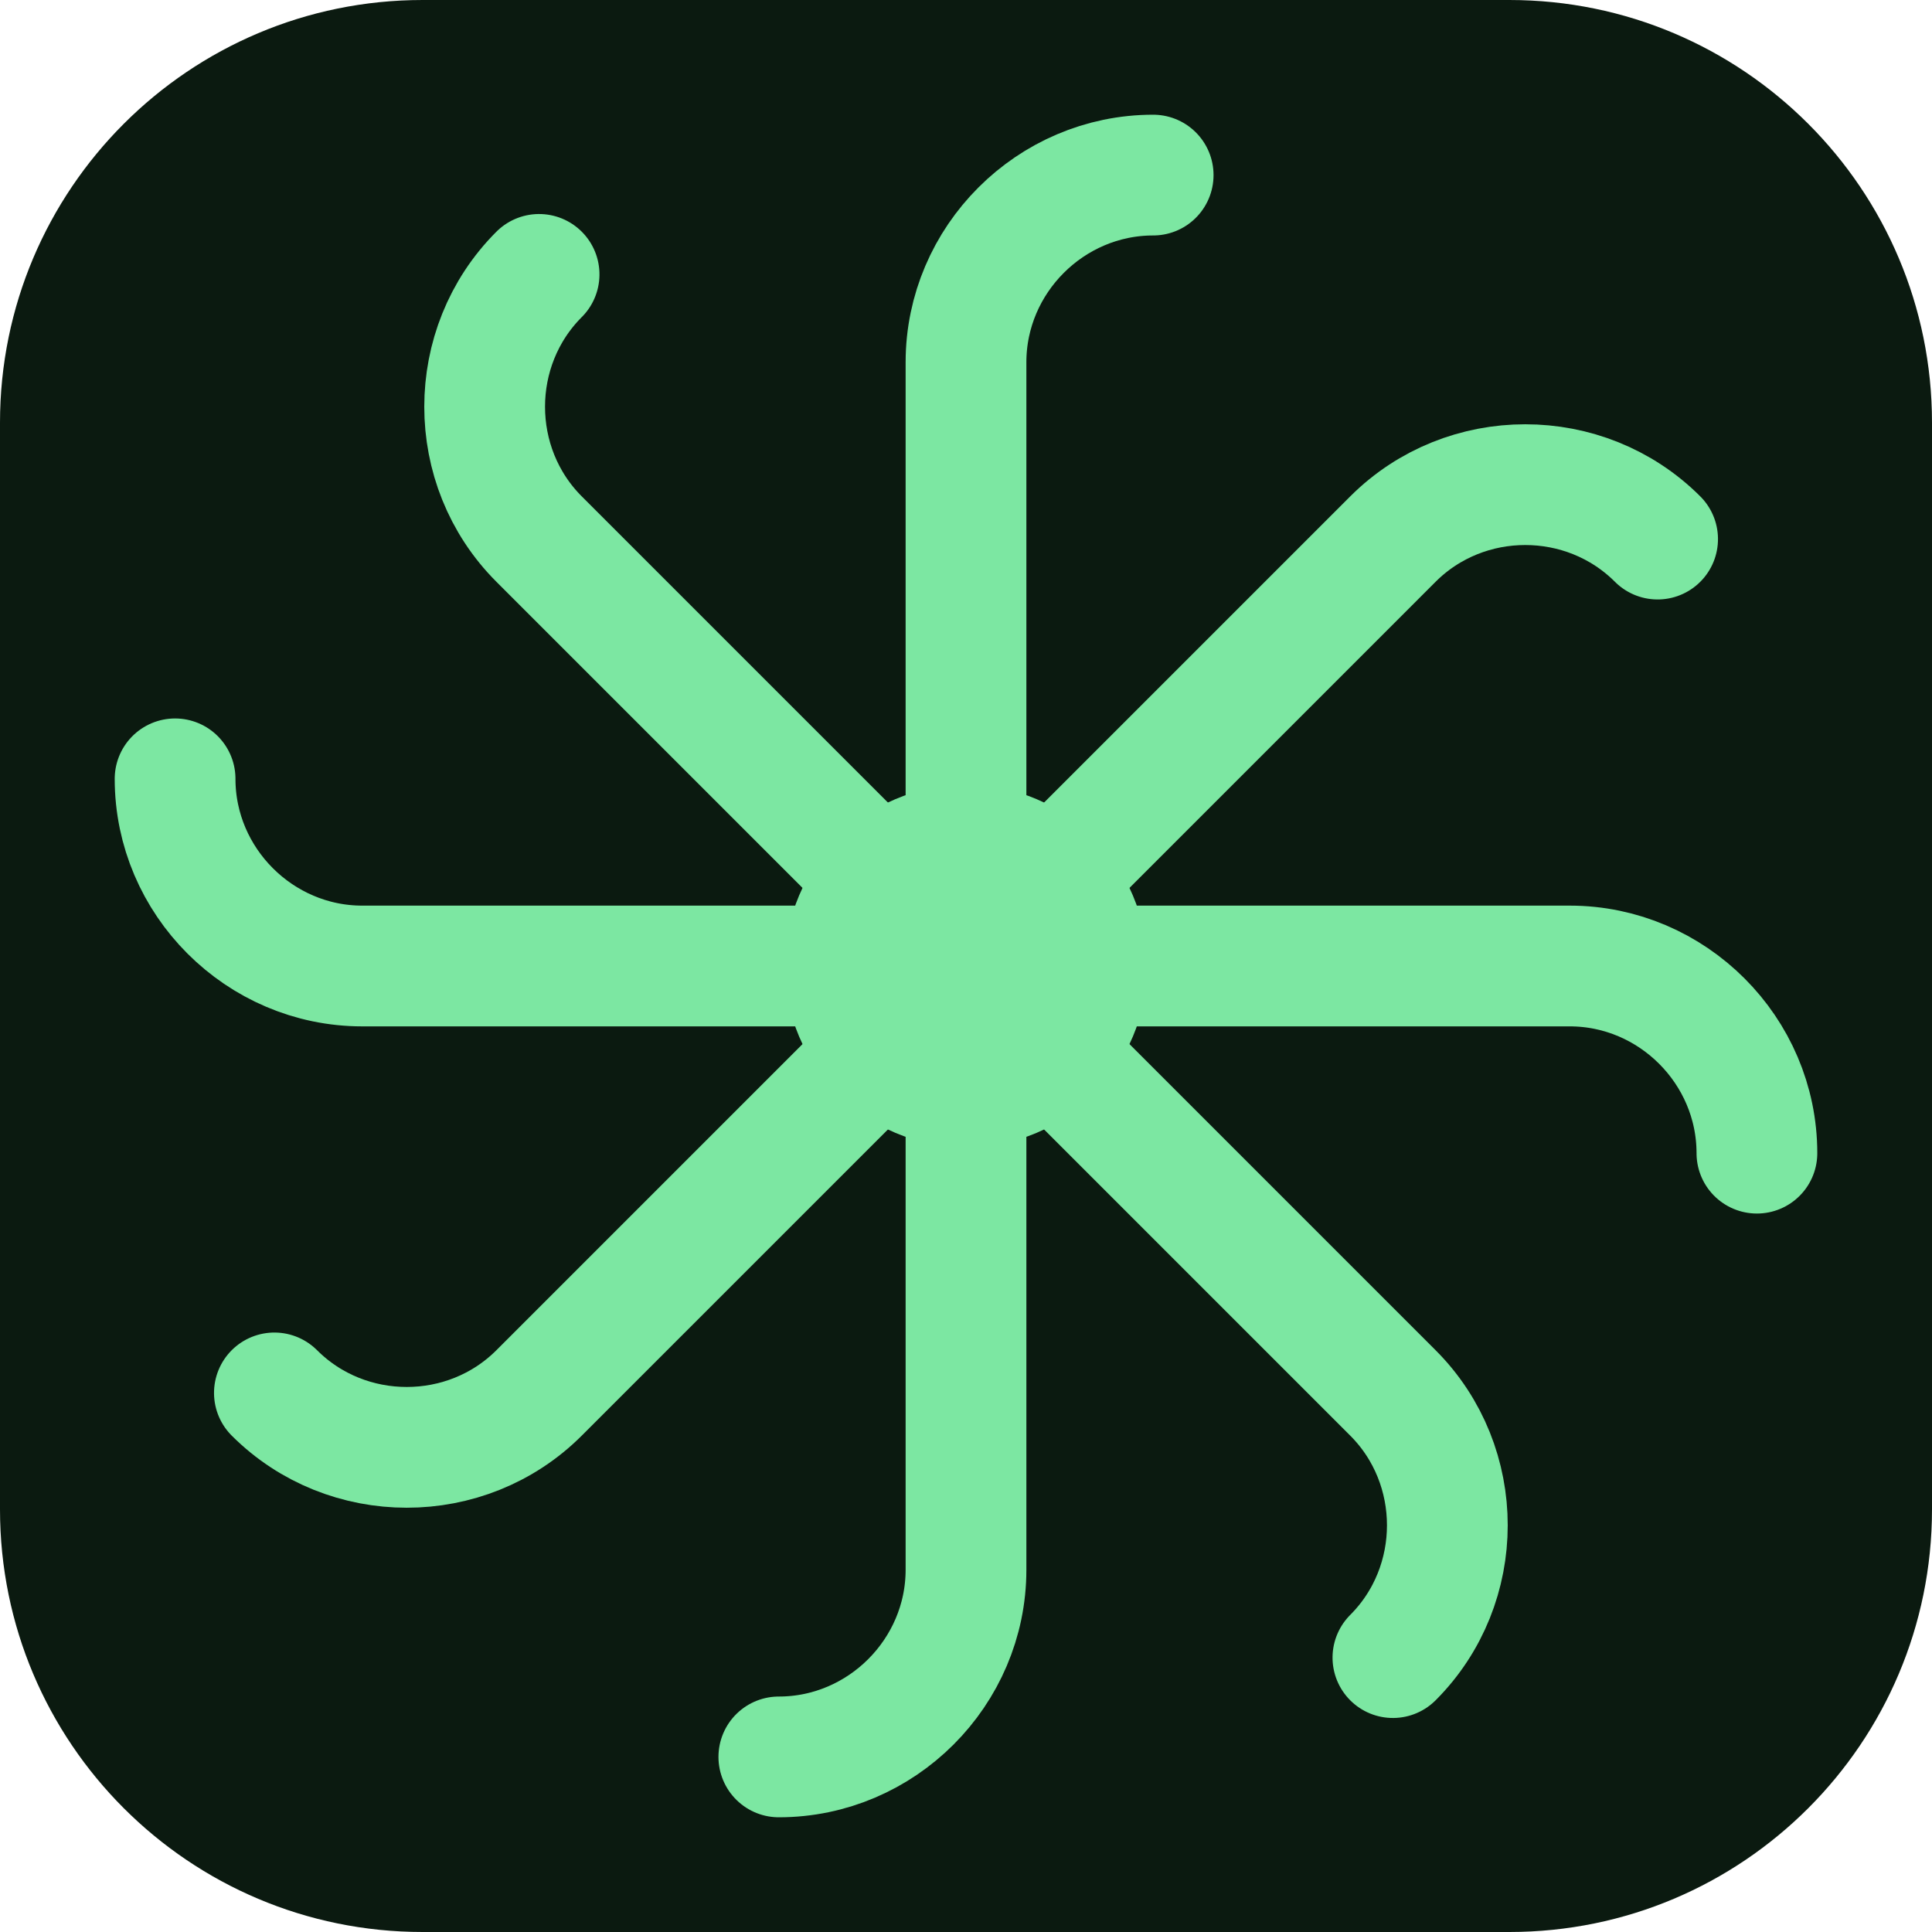
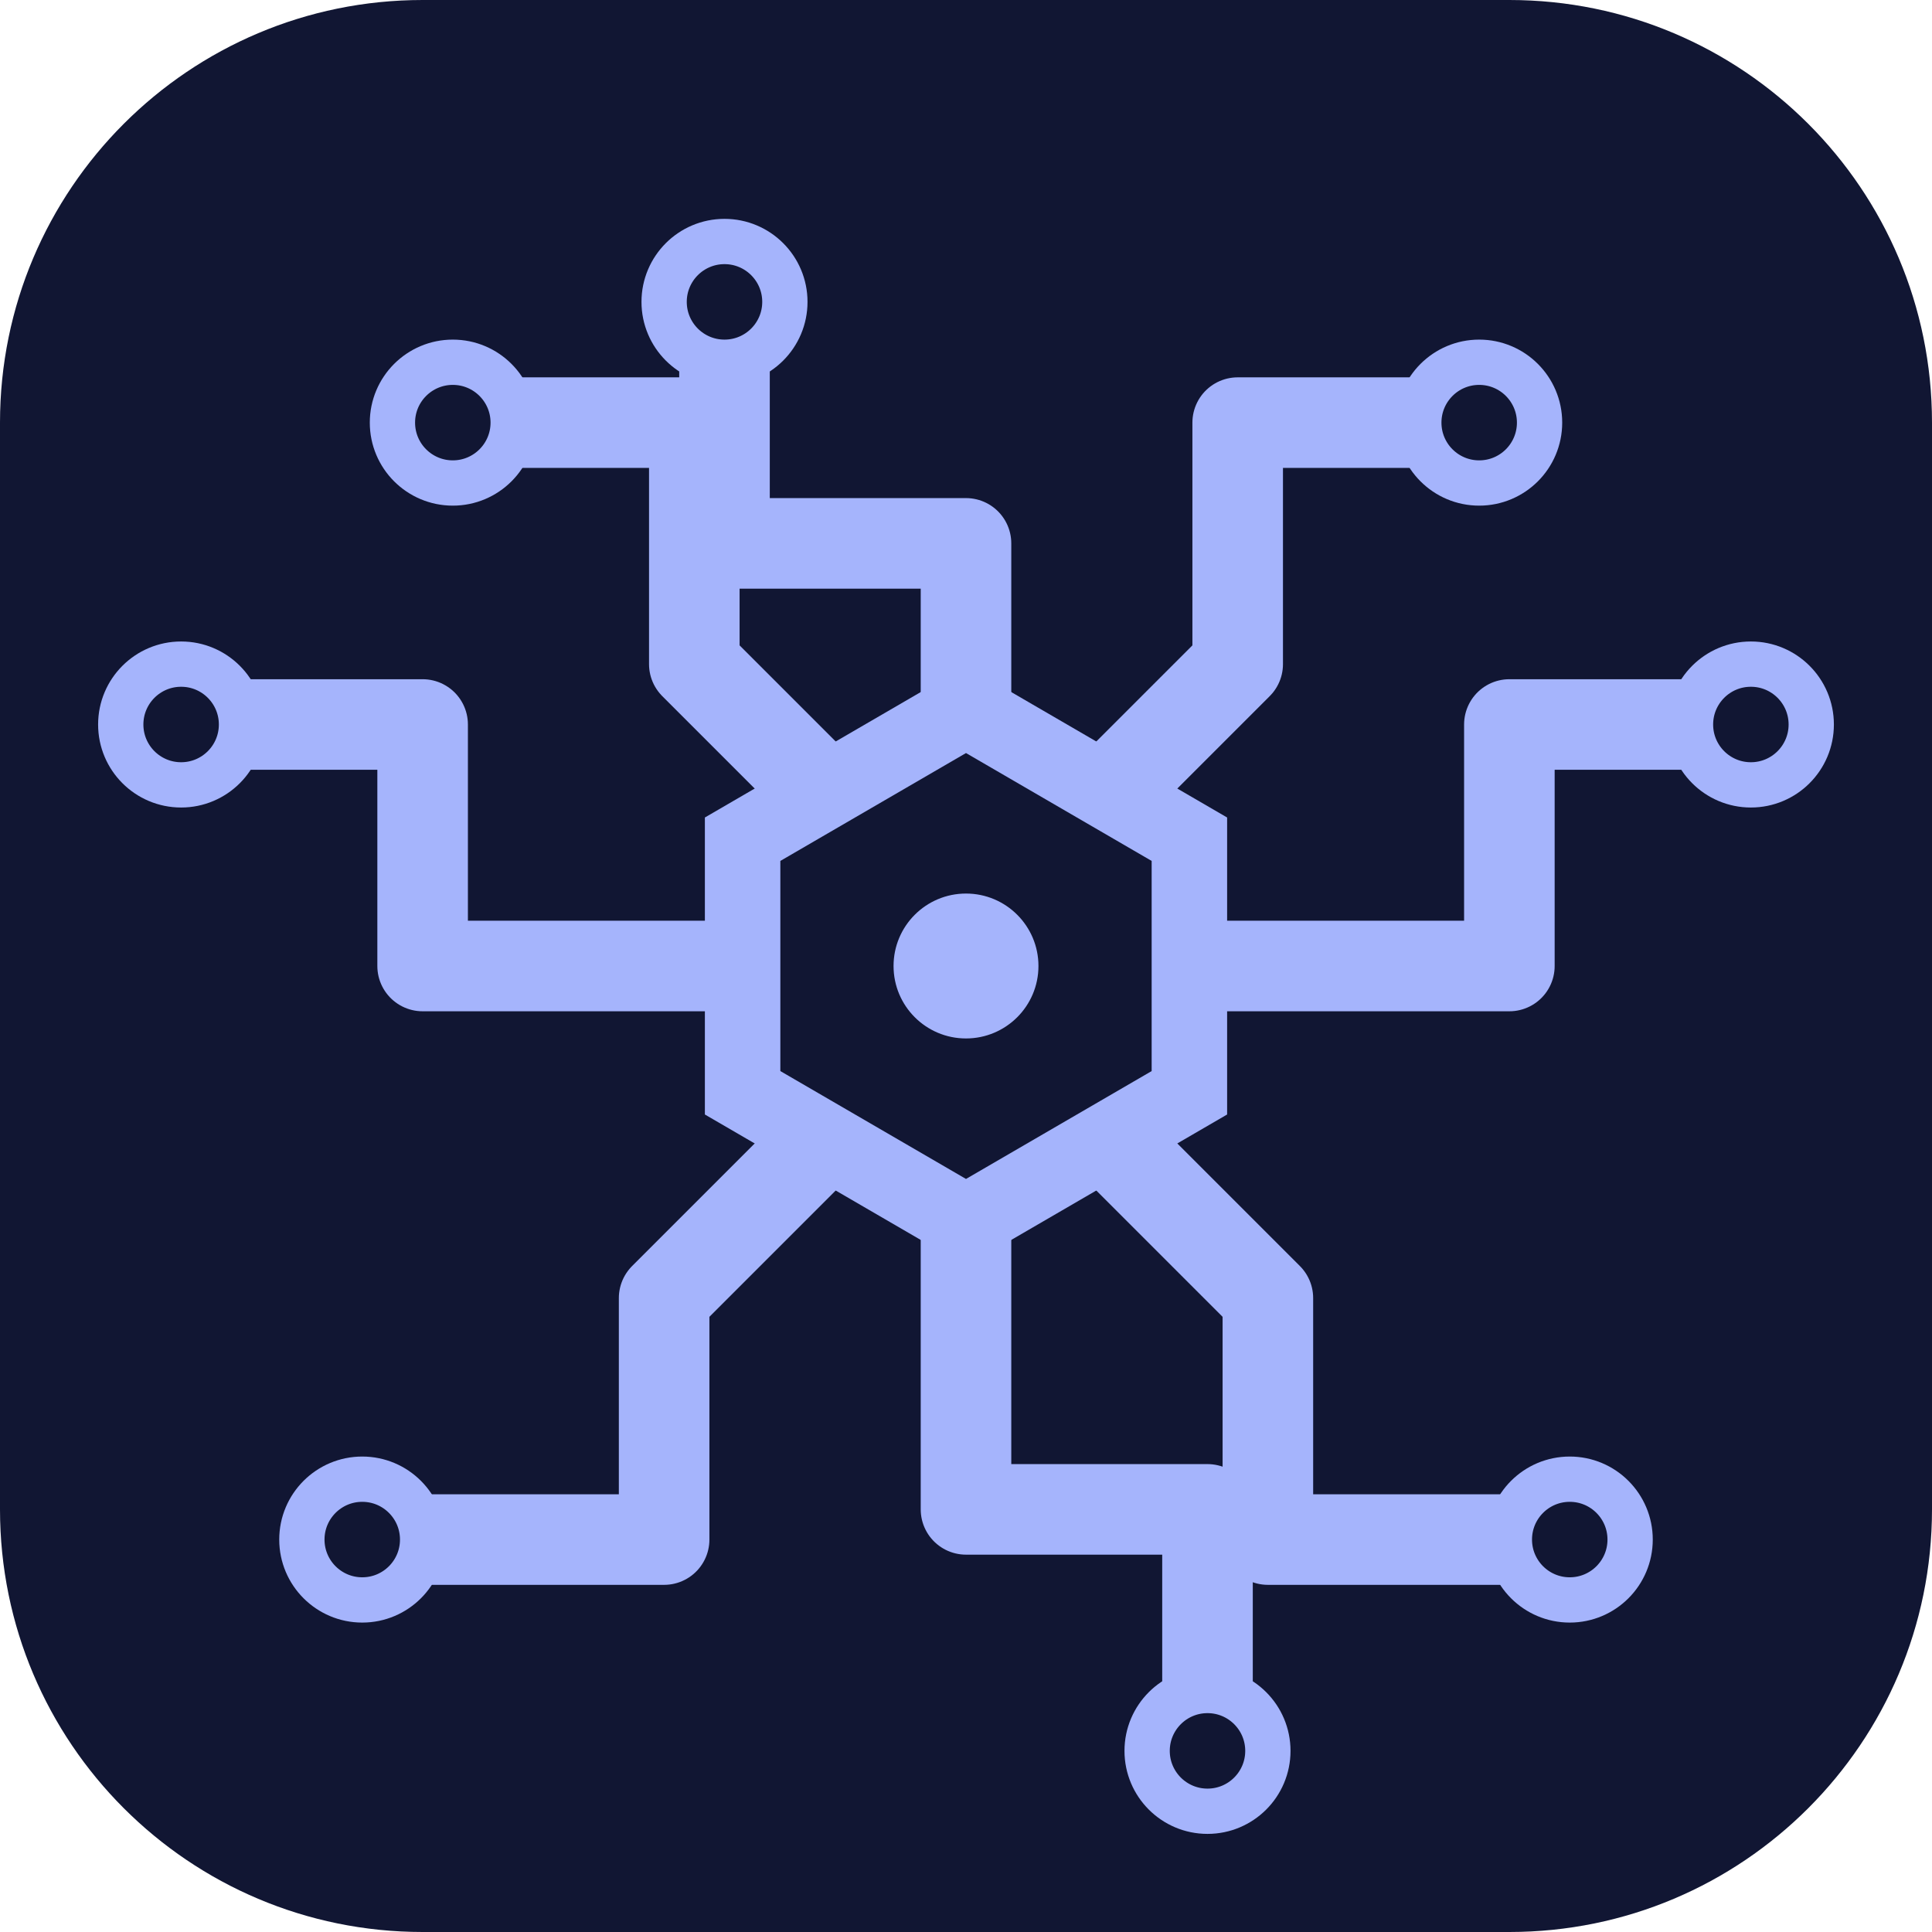
<svg xmlns="http://www.w3.org/2000/svg" viewBox="0 0 64 64">
-   <rect width="64" height="64" rx="14" fill="#0b1a10" />
-   <g fill="none" stroke="#7ce7a2" stroke-width="4" stroke-linecap="round">
-     <path d="M32 31V12c0-3.4 2.8-6.2 6.2-6.2" />
-     <path d="M32 31V12c0-3.4 2.8-6.2 6.2-6.2" transform="rotate(45 32 32)" />
-     <path d="M32 31V12c0-3.4 2.8-6.2 6.2-6.2" transform="rotate(90 32 32)" />
-     <path d="M32 31V12c0-3.4 2.8-6.2 6.2-6.2" transform="rotate(135 32 32)" />
-     <path d="M32 31V12c0-3.4 2.8-6.2 6.2-6.2" transform="rotate(180 32 32)" />
-     <path d="M32 31V12c0-3.4 2.8-6.2 6.2-6.2" transform="rotate(225 32 32)" />
-     <path d="M32 31V12c0-3.4 2.8-6.2 6.2-6.2" transform="rotate(270 32 32)" />
-     <path d="M32 31V12c0-3.4 2.8-6.2 6.2-6.2" transform="rotate(315 32 32)" />
+   <rect width="64" height="64" rx="14" fill="#111633" />
+   <g fill="none" stroke="#a5b4fc" stroke-width="3" stroke-linecap="square" stroke-linejoin="round">
+     <path d="M32 27V18H24V10" />
+     <path d="M35 28L41 22V14H49" />
+     <path d="M37 32H50V24H58" />
+     <path d="M35 36L42 43V51H52" />
+     <path d="M32 38V50H40V58" />
+     <path d="M29 36L22 43V51H12" />
+     <path d="M27 32H14V24H6" />
+     <path d="M29 28L23 22V14H15" />
  </g>
-   <circle cx="32" cy="32" r="6" fill="#7ce7a2" />
+   <g fill="#111633" stroke="#a5b4fc" stroke-width="1.5">
+     <circle cx="24" cy="10" r="2" />
+     <circle cx="49" cy="14" r="2" />
+     <circle cx="58" cy="24" r="2" />
+     <circle cx="52" cy="51" r="2" />
+     <circle cx="40" cy="58" r="2" />
+     <circle cx="12" cy="51" r="2" />
+     <circle cx="6" cy="24" r="2" />
+     <circle cx="15" cy="14" r="2" />
+   </g>
+   <path d="M32 23.5L39.4 27.8V36.2L32 40.5L24.6 36.2V27.8Z" fill="#111633" stroke="#a5b4fc" stroke-width="2.5" />
+   <circle cx="32" cy="32" r="2.4" fill="#a5b4fc" />
</svg>
